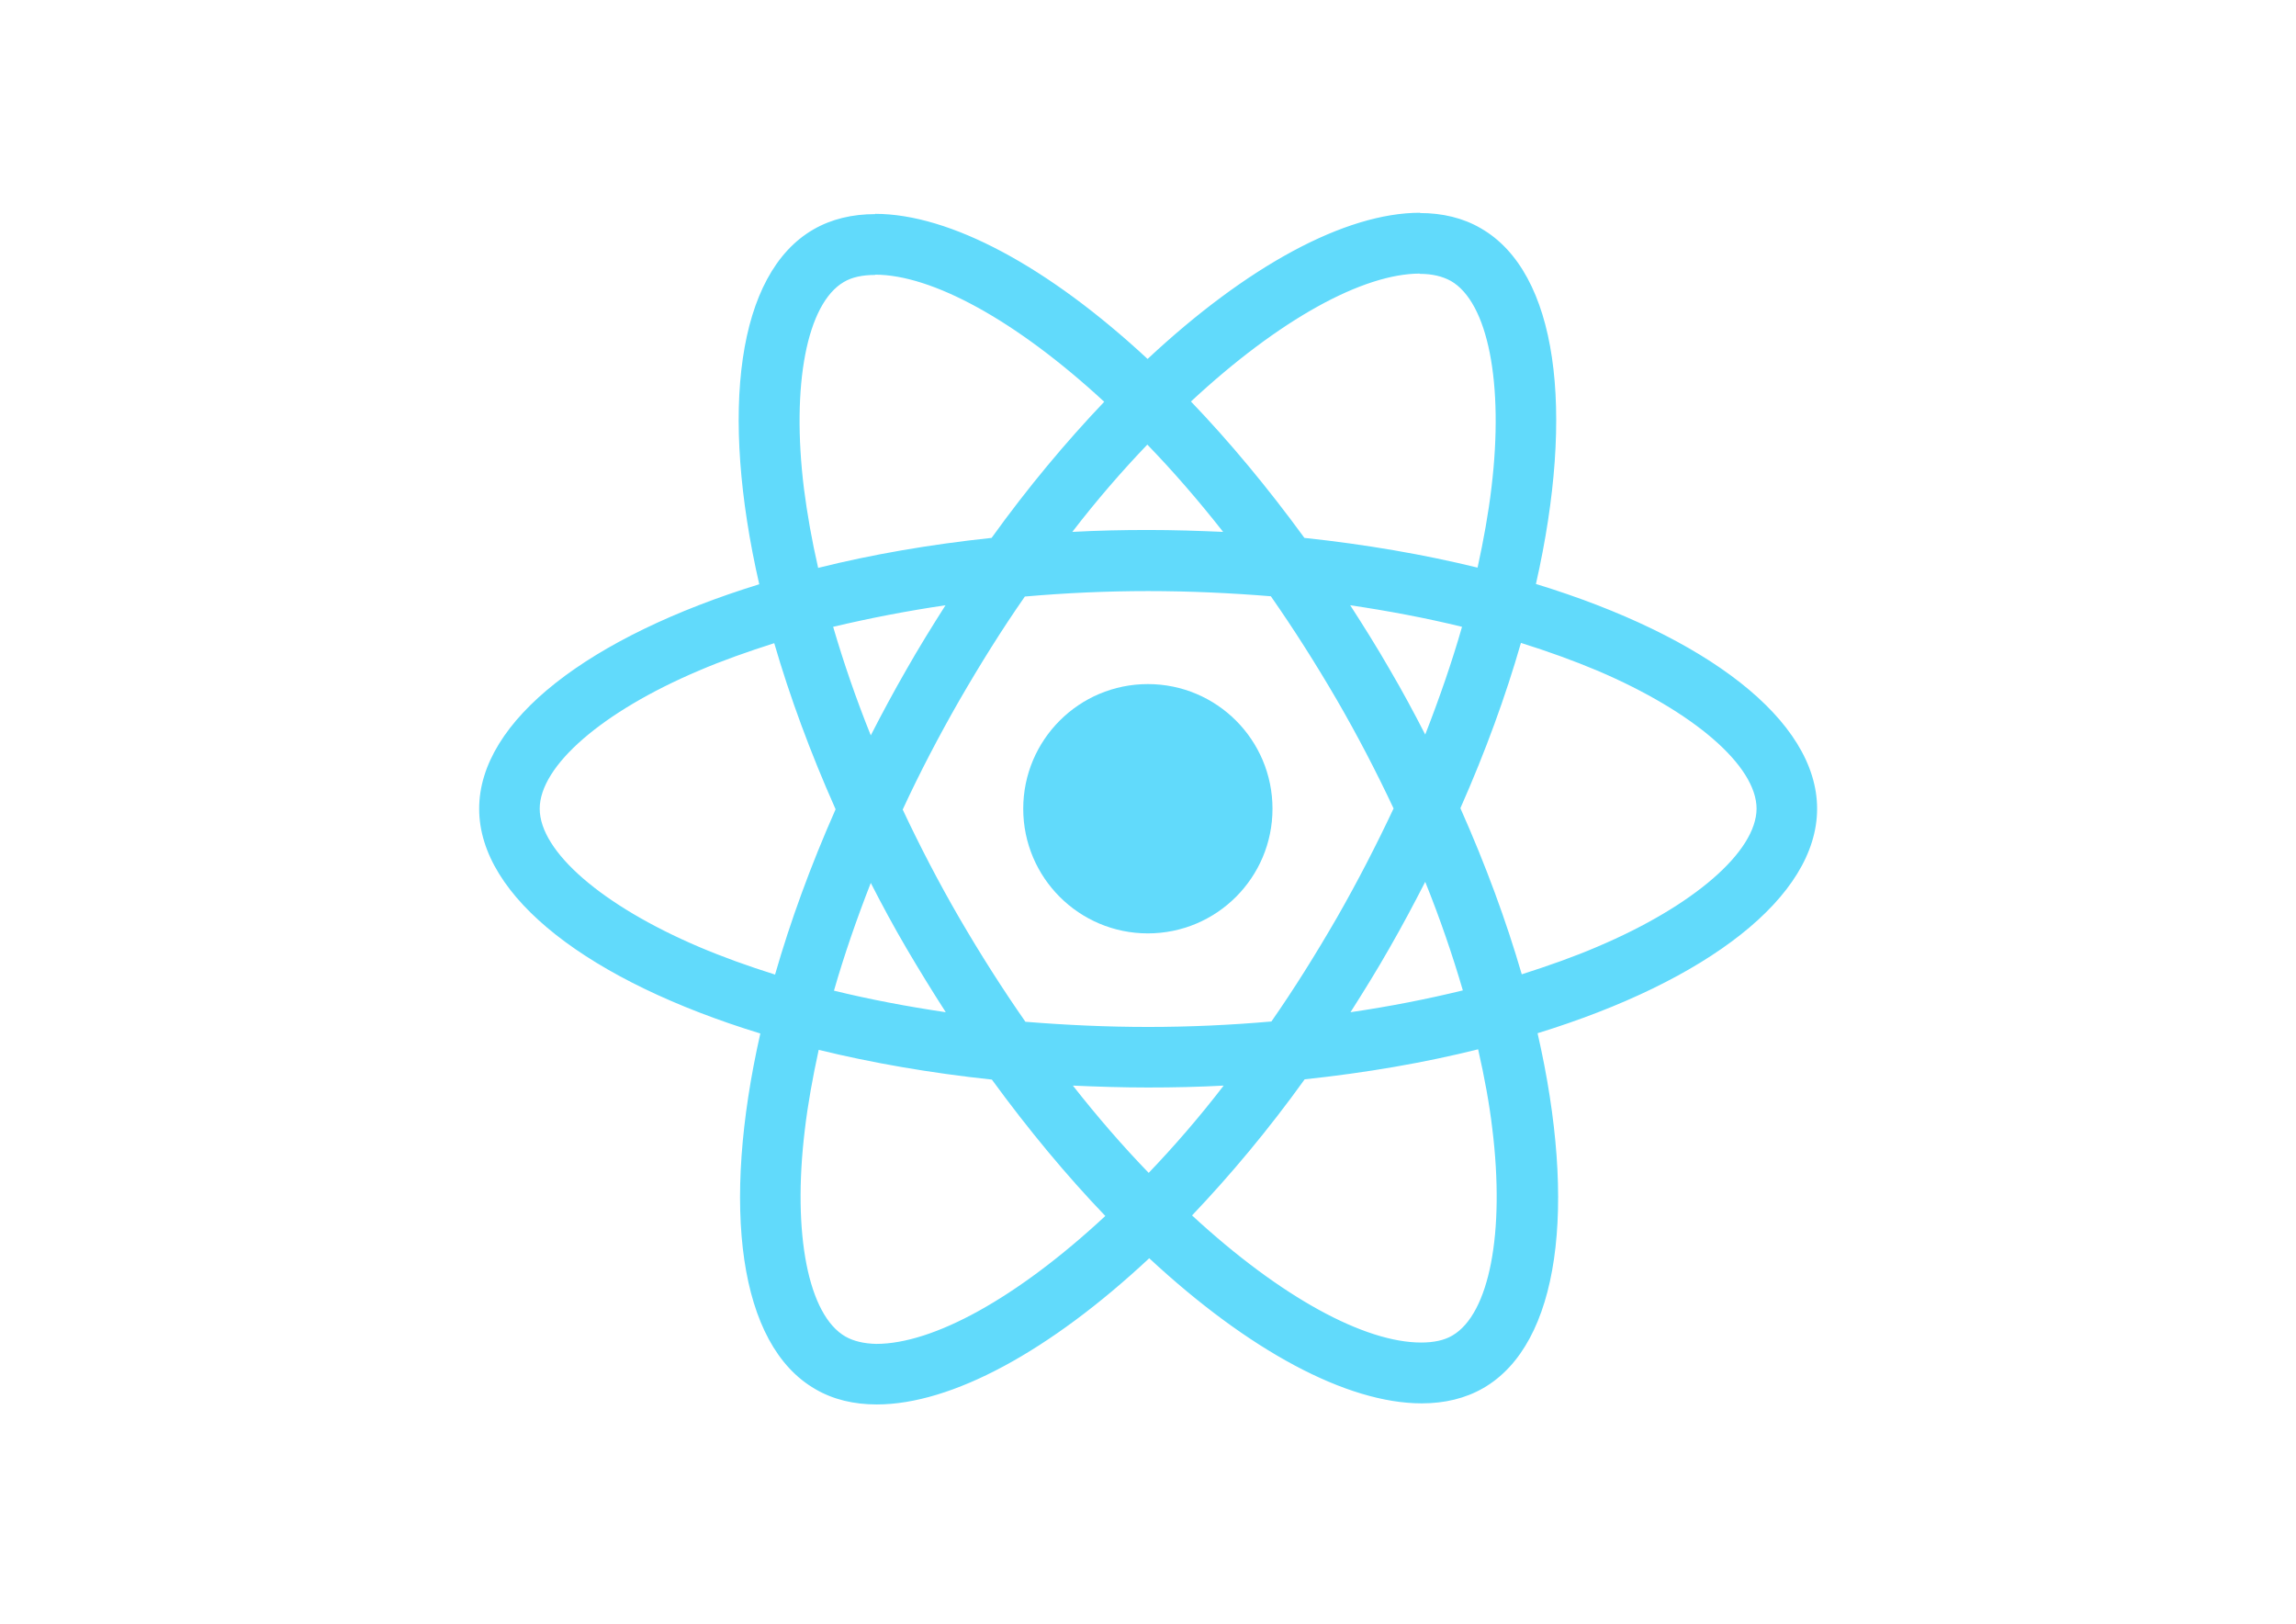
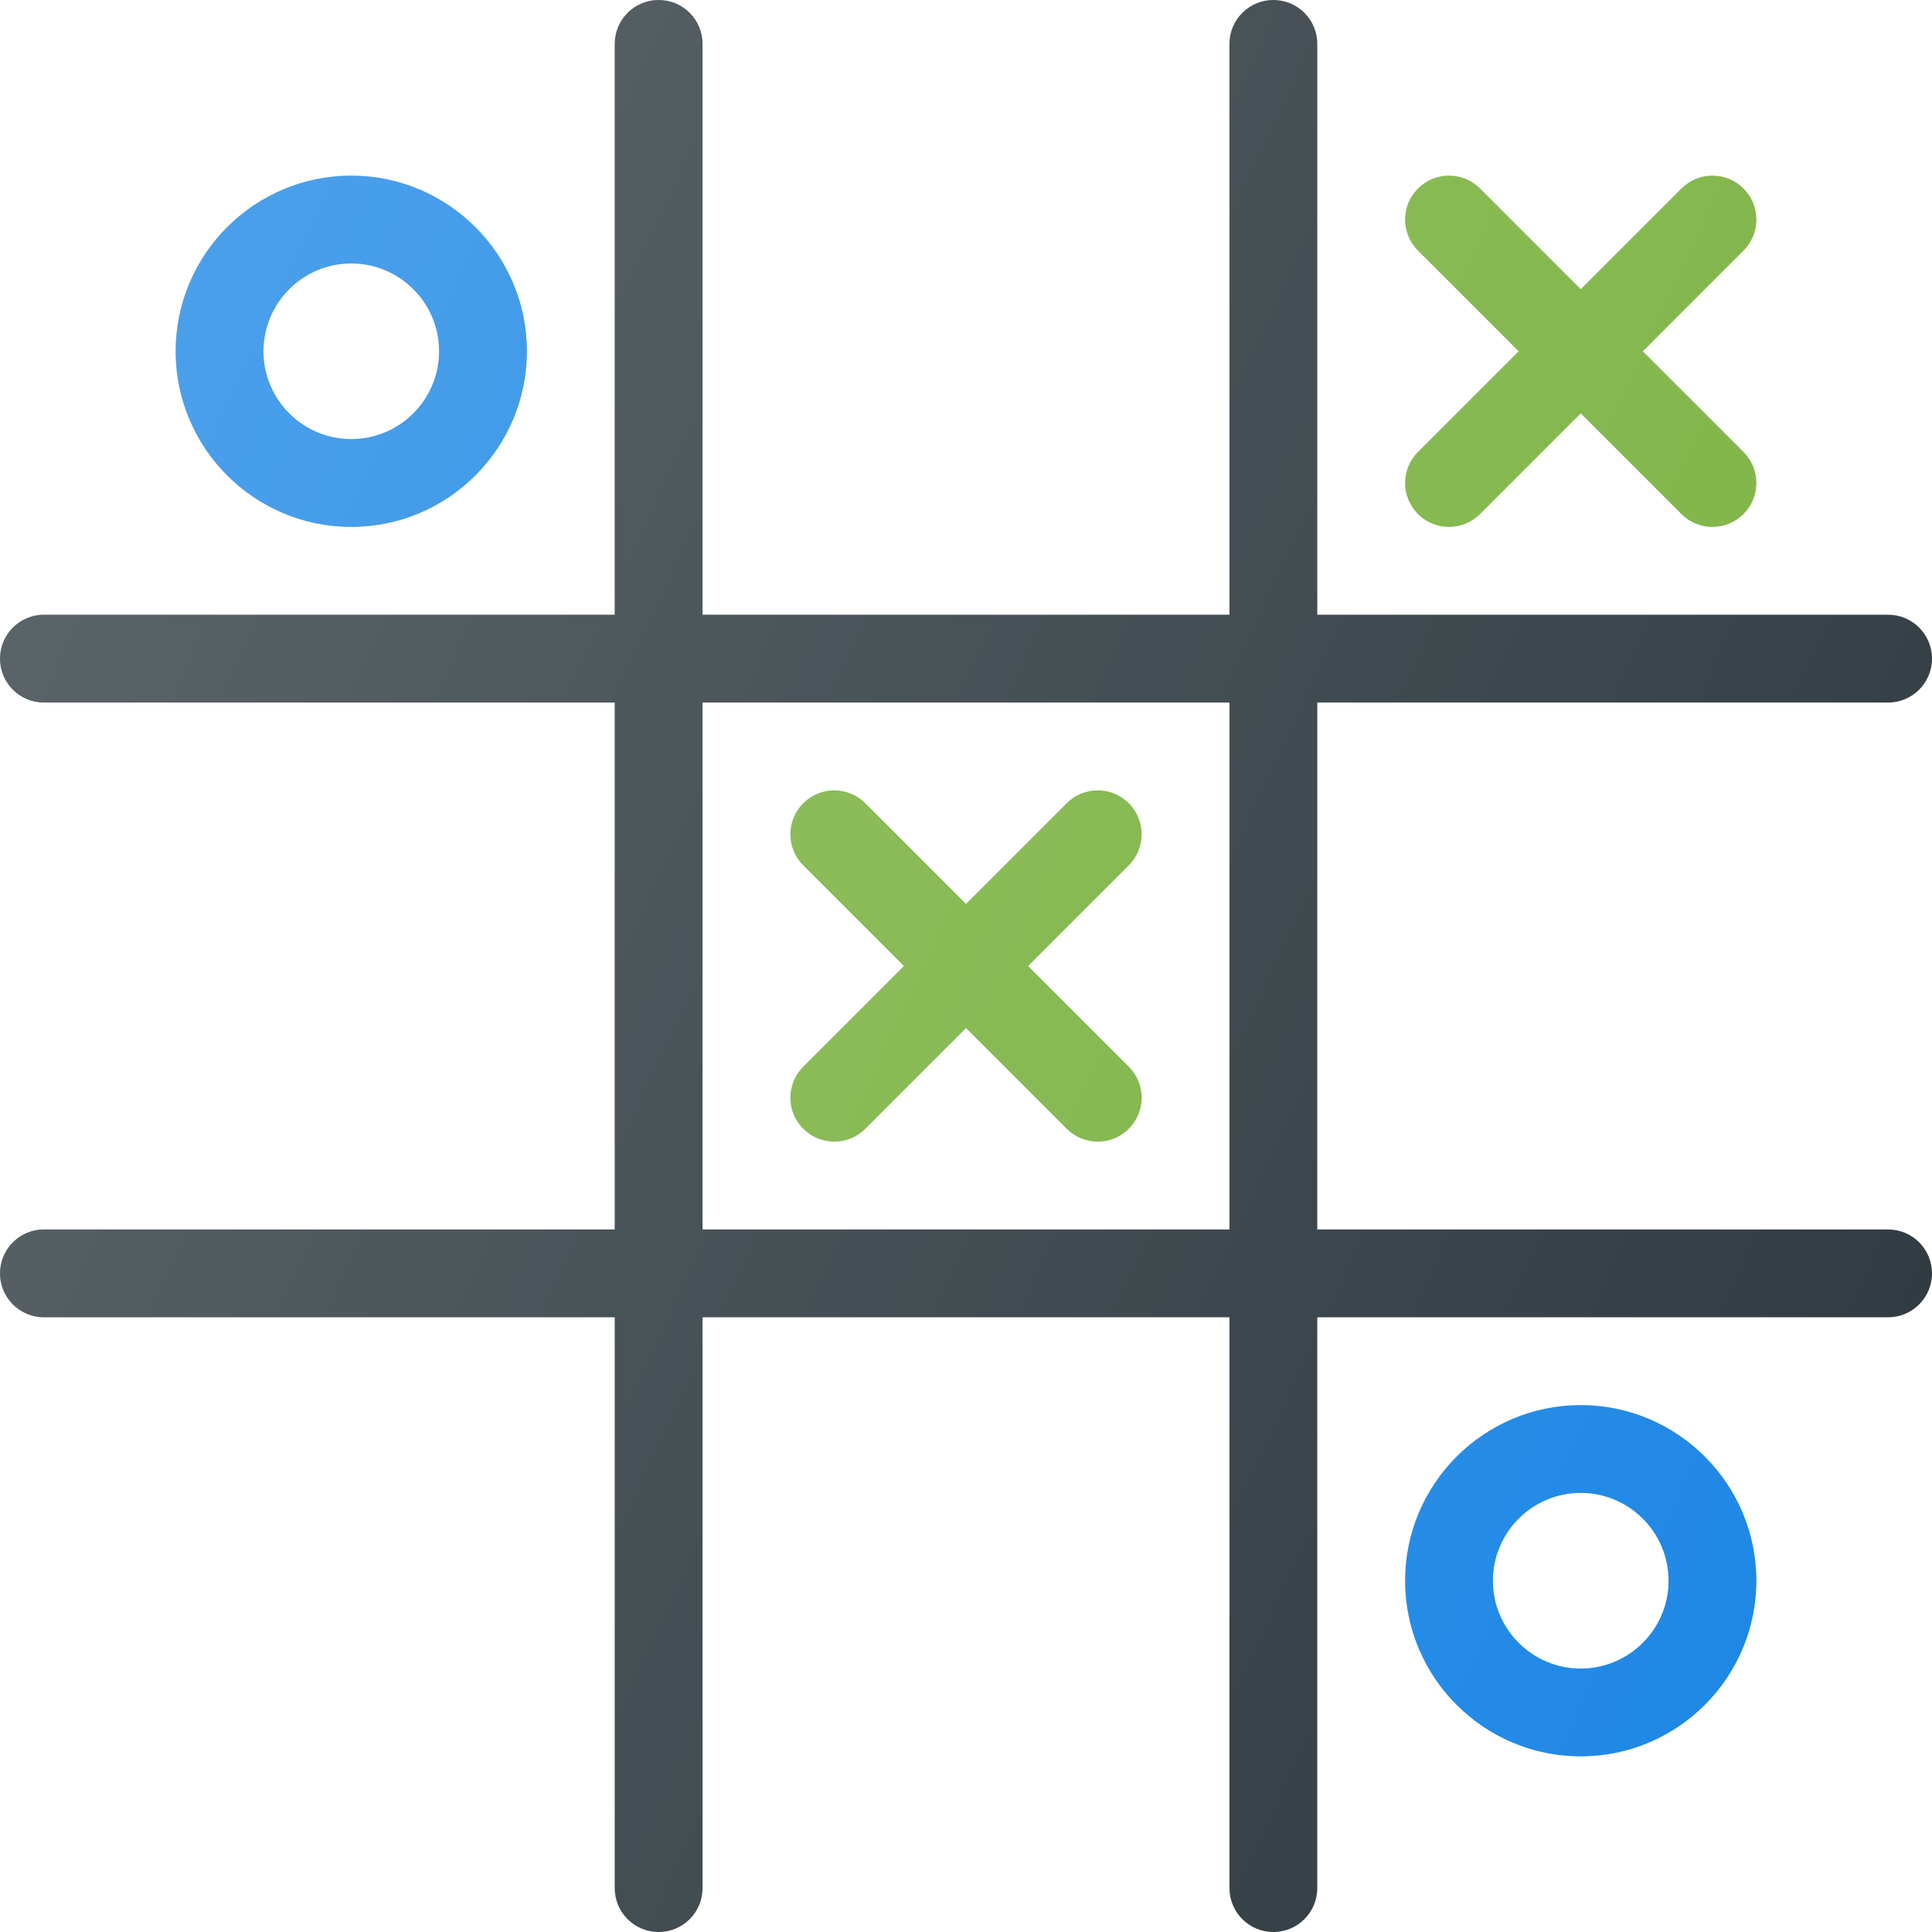
- <svg xmlns="http://www.w3.org/2000/svg" viewBox="0 0 841.9 595.3">
-   <g fill="#61DAFB">
-     <path d="M666.3 296.5c0-32.5-40.7-63.3-103.1-82.4 14.4-63.6 8-114.2-20.2-130.4-6.5-3.8-14.1-5.6-22.4-5.6v22.3c4.6 0 8.3.9 11.4 2.6 13.6 7.8 19.5 37.5 14.9 75.7-1.1 9.4-2.9 19.3-5.1 29.4-19.6-4.8-41-8.5-63.5-10.9-13.5-18.5-27.5-35.3-41.6-50 32.6-30.3 63.2-46.9 84-46.9V78c-27.5 0-63.5 19.6-99.9 53.6-36.4-33.8-72.4-53.2-99.9-53.2v22.3c20.7 0 51.4 16.5 84 46.6-14 14.7-28 31.4-41.3 49.9-22.6 2.4-44 6.1-63.6 11-2.3-10-4-19.7-5.2-29-4.7-38.2 1.1-67.9 14.6-75.8 3-1.8 6.9-2.6 11.5-2.6V78.5c-8.4 0-16 1.8-22.6 5.6-28.1 16.2-34.4 66.7-19.9 130.1-62.2 19.2-102.7 49.9-102.7 82.3 0 32.5 40.7 63.3 103.1 82.4-14.4 63.6-8 114.2 20.2 130.4 6.5 3.8 14.1 5.6 22.5 5.6 27.5 0 63.5-19.6 99.9-53.6 36.4 33.8 72.4 53.2 99.9 53.2 8.4 0 16-1.8 22.6-5.6 28.1-16.2 34.4-66.7 19.9-130.1 62-19.1 102.5-49.9 102.5-82.3zm-130.2-66.7c-3.7 12.9-8.3 26.2-13.5 39.5-4.1-8-8.4-16-13.1-24-4.6-8-9.5-15.8-14.4-23.4 14.2 2.1 27.9 4.7 41 7.9zm-45.8 106.5c-7.8 13.5-15.8 26.3-24.1 38.2-14.9 1.3-30 2-45.2 2-15.1 0-30.2-.7-45-1.9-8.3-11.9-16.4-24.6-24.2-38-7.6-13.1-14.5-26.4-20.8-39.8 6.2-13.4 13.2-26.8 20.7-39.9 7.8-13.5 15.8-26.3 24.1-38.2 14.9-1.3 30-2 45.2-2 15.1 0 30.2.7 45 1.9 8.3 11.9 16.4 24.6 24.2 38 7.6 13.1 14.5 26.4 20.8 39.8-6.3 13.4-13.2 26.8-20.7 39.9zm32.3-13c5.4 13.4 10 26.8 13.8 39.8-13.1 3.2-26.9 5.9-41.2 8 4.9-7.7 9.8-15.6 14.4-23.7 4.6-8 8.9-16.1 13-24.1zM421.2 430c-9.3-9.6-18.6-20.3-27.8-32 9 .4 18.2.7 27.5.7 9.4 0 18.7-.2 27.8-.7-9 11.7-18.3 22.4-27.5 32zm-74.4-58.9c-14.2-2.1-27.9-4.7-41-7.9 3.7-12.9 8.3-26.2 13.5-39.5 4.1 8 8.4 16 13.1 24 4.7 8 9.5 15.8 14.4 23.4zM420.7 163c9.3 9.6 18.6 20.3 27.8 32-9-.4-18.2-.7-27.5-.7-9.4 0-18.7.2-27.8.7 9-11.7 18.3-22.4 27.5-32zm-74 58.9c-4.9 7.7-9.8 15.6-14.4 23.7-4.6 8-8.9 16-13 24-5.4-13.4-10-26.8-13.8-39.8 13.1-3.1 26.9-5.8 41.2-7.9zm-90.5 125.2c-35.4-15.1-58.3-34.9-58.3-50.6 0-15.7 22.9-35.6 58.3-50.6 8.6-3.7 18-7 27.7-10.1 5.7 19.6 13.2 40 22.5 60.9-9.2 20.8-16.6 41.1-22.2 60.6-9.9-3.1-19.3-6.5-28-10.2zM310 490c-13.6-7.8-19.5-37.5-14.9-75.7 1.1-9.4 2.9-19.3 5.1-29.4 19.6 4.8 41 8.5 63.5 10.9 13.5 18.5 27.5 35.3 41.6 50-32.6 30.3-63.2 46.9-84 46.9-4.5-.1-8.3-1-11.3-2.7zm237.2-76.2c4.7 38.2-1.1 67.9-14.6 75.8-3 1.8-6.9 2.6-11.5 2.6-20.7 0-51.4-16.5-84-46.6 14-14.7 28-31.4 41.3-49.9 22.6-2.4 44-6.1 63.6-11 2.3 10.1 4.1 19.8 5.2 29.1zm38.5-66.7c-8.6 3.7-18 7-27.7 10.1-5.7-19.6-13.2-40-22.5-60.9 9.2-20.8 16.6-41.1 22.2-60.6 9.9 3.1 19.3 6.5 28.1 10.2 35.4 15.1 58.3 34.9 58.3 50.6-.1 15.7-23 35.6-58.4 50.6zM320.8 78.4z" />
-     <circle cx="420.9" cy="296.5" r="45.7" />
-     <path d="M520.5 78.1z" />
+ <svg xmlns="http://www.w3.org/2000/svg" version="1.1" id="Capa_1" x="0px" y="0px" viewBox="0 0 469.333 469.333" style="enable-background:new 0 0 469.333 469.333;" xml:space="preserve">
+   <path style="fill:#303C42;" d="M458.667,298.667H320v-128h138.667c5.896,0,10.667-4.771,10.667-10.667  c0-5.896-4.771-10.667-10.667-10.667H320V10.667C320,4.771,315.229,0,309.333,0s-10.667,4.771-10.667,10.667v138.667h-128V10.667  C170.667,4.771,165.896,0,160,0c-5.896,0-10.667,4.771-10.667,10.667v138.667H10.667C4.771,149.333,0,154.104,0,160  c0,5.896,4.771,10.667,10.667,10.667h138.667v128H10.667C4.771,298.667,0,303.438,0,309.333S4.771,320,10.667,320h138.667v138.667  c0,5.896,4.771,10.667,10.667,10.667c5.896,0,10.667-4.771,10.667-10.667V320h128v138.667c0,5.896,4.771,10.667,10.667,10.667  S320,464.563,320,458.667V320h138.667c5.896,0,10.667-4.771,10.667-10.667S464.563,298.667,458.667,298.667z M170.667,298.667v-128  h128v128H170.667z" />
+   <g>
+     <path style="fill:#7CB342;" d="M249.75,234.667l24.458-24.458c4.167-4.167,4.167-10.917,0-15.083   c-4.167-4.167-10.917-4.167-15.083,0l-24.458,24.458l-24.458-24.458c-4.167-4.167-10.917-4.167-15.083,0   c-4.167,4.167-4.167,10.917,0,15.083l24.458,24.458l-24.458,24.458c-4.167,4.167-4.167,10.917,0,15.083   c2.083,2.083,4.813,3.125,7.542,3.125s5.458-1.042,7.542-3.125l24.458-24.458l24.458,24.458c2.083,2.083,4.813,3.125,7.542,3.125   c2.729,0,5.458-1.042,7.542-3.125c4.167-4.167,4.167-10.917,0-15.083L249.75,234.667z" />
+     <path style="fill:#7CB342;" d="M344.458,124.875c2.083,2.083,4.813,3.125,7.542,3.125c2.729,0,5.458-1.042,7.542-3.125L384,100.417   l24.458,24.458c2.083,2.083,4.813,3.125,7.542,3.125c2.729,0,5.458-1.042,7.542-3.125c4.167-4.167,4.167-10.917,0-15.083   l-24.458-24.458l24.458-24.458c4.167-4.167,4.167-10.917,0-15.083c-4.167-4.167-10.917-4.167-15.083,0L384,70.25l-24.458-24.458   c-4.167-4.167-10.917-4.167-15.083,0s-4.167,10.917,0,15.083l24.458,24.458l-24.458,24.458   C340.292,113.958,340.292,120.708,344.458,124.875z" />
  </g>
+   <g>
+     <path style="fill:#1E88E5;" d="M85.333,128C108.854,128,128,108.865,128,85.333s-19.146-42.667-42.667-42.667   S42.667,61.802,42.667,85.333S61.813,128,85.333,128z M85.333,64c11.771,0,21.333,9.573,21.333,21.333s-9.563,21.333-21.333,21.333   S64,97.094,64,85.333S73.563,64,85.333,64z" />
+     <path style="fill:#1E88E5;" d="M384,341.333c-23.521,0-42.667,19.135-42.667,42.667s19.146,42.667,42.667,42.667   c23.521,0,42.667-19.135,42.667-42.667S407.521,341.333,384,341.333z M384,405.333c-11.771,0-21.333-9.573-21.333-21.333   c0-11.76,9.563-21.333,21.333-21.333c11.771,0,21.333,9.573,21.333,21.333C405.333,395.76,395.771,405.333,384,405.333z" />
+   </g>
+   <linearGradient id="SVGID_1_" gradientUnits="userSpaceOnUse" x1="-66.393" y1="618.143" x2="-45.554" y2="608.43" gradientTransform="matrix(21.3333 0 0 -21.3333 1430.111 13315.223)">
+     <stop offset="0" style="stop-color:#FFFFFF;stop-opacity:0.2" />
+     <stop offset="1" style="stop-color:#FFFFFF;stop-opacity:0" />
+   </linearGradient>
+   <path style="fill:url(#SVGID_1_);" d="M458.667,298.667H320v-128h138.667c5.896,0,10.667-4.771,10.667-10.667  c0-5.896-4.771-10.667-10.667-10.667H320V10.667C320,4.771,315.229,0,309.333,0s-10.667,4.771-10.667,10.667v138.667h-128V10.667  C170.667,4.771,165.896,0,160,0c-5.896,0-10.667,4.771-10.667,10.667v138.667H10.667C4.771,149.333,0,154.104,0,160  c0,5.896,4.771,10.667,10.667,10.667h138.667v128H10.667C4.771,298.667,0,303.438,0,309.333S4.771,320,10.667,320h138.667v138.667  c0,5.896,4.771,10.667,10.667,10.667c5.896,0,10.667-4.771,10.667-10.667V320h128v138.667c0,5.896,4.771,10.667,10.667,10.667  S320,464.563,320,458.667V320h138.667c5.896,0,10.667-4.771,10.667-10.667S464.563,298.667,458.667,298.667z M298.667,298.667h-128  v-128h128V298.667z M195.125,274.208c2.083,2.083,4.813,3.125,7.542,3.125s5.458-1.042,7.542-3.125l24.458-24.458l24.458,24.458  c2.083,2.083,4.813,3.125,7.542,3.125c2.729,0,5.458-1.042,7.542-3.125c4.167-4.167,4.167-10.917,0-15.083l-24.458-24.458  l24.458-24.458c4.167-4.167,4.167-10.917,0-15.083c-4.167-4.167-10.917-4.167-15.083,0l-24.458,24.458l-24.458-24.458  c-4.167-4.167-10.917-4.167-15.083,0c-4.167,4.167-4.167,10.917,0,15.083l24.458,24.458l-24.458,24.458  C190.958,263.292,190.958,270.042,195.125,274.208z M344.458,124.875c2.083,2.083,4.813,3.125,7.542,3.125  c2.729,0,5.458-1.042,7.542-3.125L384,100.417l24.458,24.458c2.083,2.083,4.813,3.125,7.542,3.125c2.729,0,5.458-1.042,7.542-3.125  c4.167-4.167,4.167-10.917,0-15.083l-24.458-24.458l24.458-24.458c4.167-4.167,4.167-10.917,0-15.083  c-4.167-4.167-10.917-4.167-15.083,0L384,70.25l-24.458-24.458c-4.167-4.167-10.917-4.167-15.083,0s-4.167,10.917,0,15.083  l24.458,24.458l-24.458,24.458C340.292,113.958,340.292,120.708,344.458,124.875z M85.333,128C108.854,128,128,108.865,128,85.333  s-19.146-42.667-42.667-42.667S42.667,61.802,42.667,85.333S61.813,128,85.333,128z M85.333,64c11.771,0,21.333,9.573,21.333,21.333  s-9.563,21.333-21.333,21.333S64,97.094,64,85.333S73.563,64,85.333,64z M384,341.333c-23.521,0-42.667,19.135-42.667,42.667  s19.146,42.667,42.667,42.667c23.521,0,42.667-19.135,42.667-42.667S407.521,341.333,384,341.333z M384,405.333  c-11.771,0-21.333-9.573-21.333-21.333c0-11.76,9.563-21.333,21.333-21.333c11.771,0,21.333,9.573,21.333,21.333  C405.333,395.76,395.771,405.333,384,405.333z" />
+   <g>
+ </g>
+   <g>
+ </g>
+   <g>
+ </g>
+   <g>
+ </g>
+   <g>
+ </g>
+   <g>
+ </g>
+   <g>
+ </g>
+   <g>
+ </g>
+   <g>
+ </g>
+   <g>
+ </g>
+   <g>
+ </g>
+   <g>
+ </g>
+   <g>
+ </g>
+   <g>
+ </g>
+   <g>
+ </g>
</svg>
